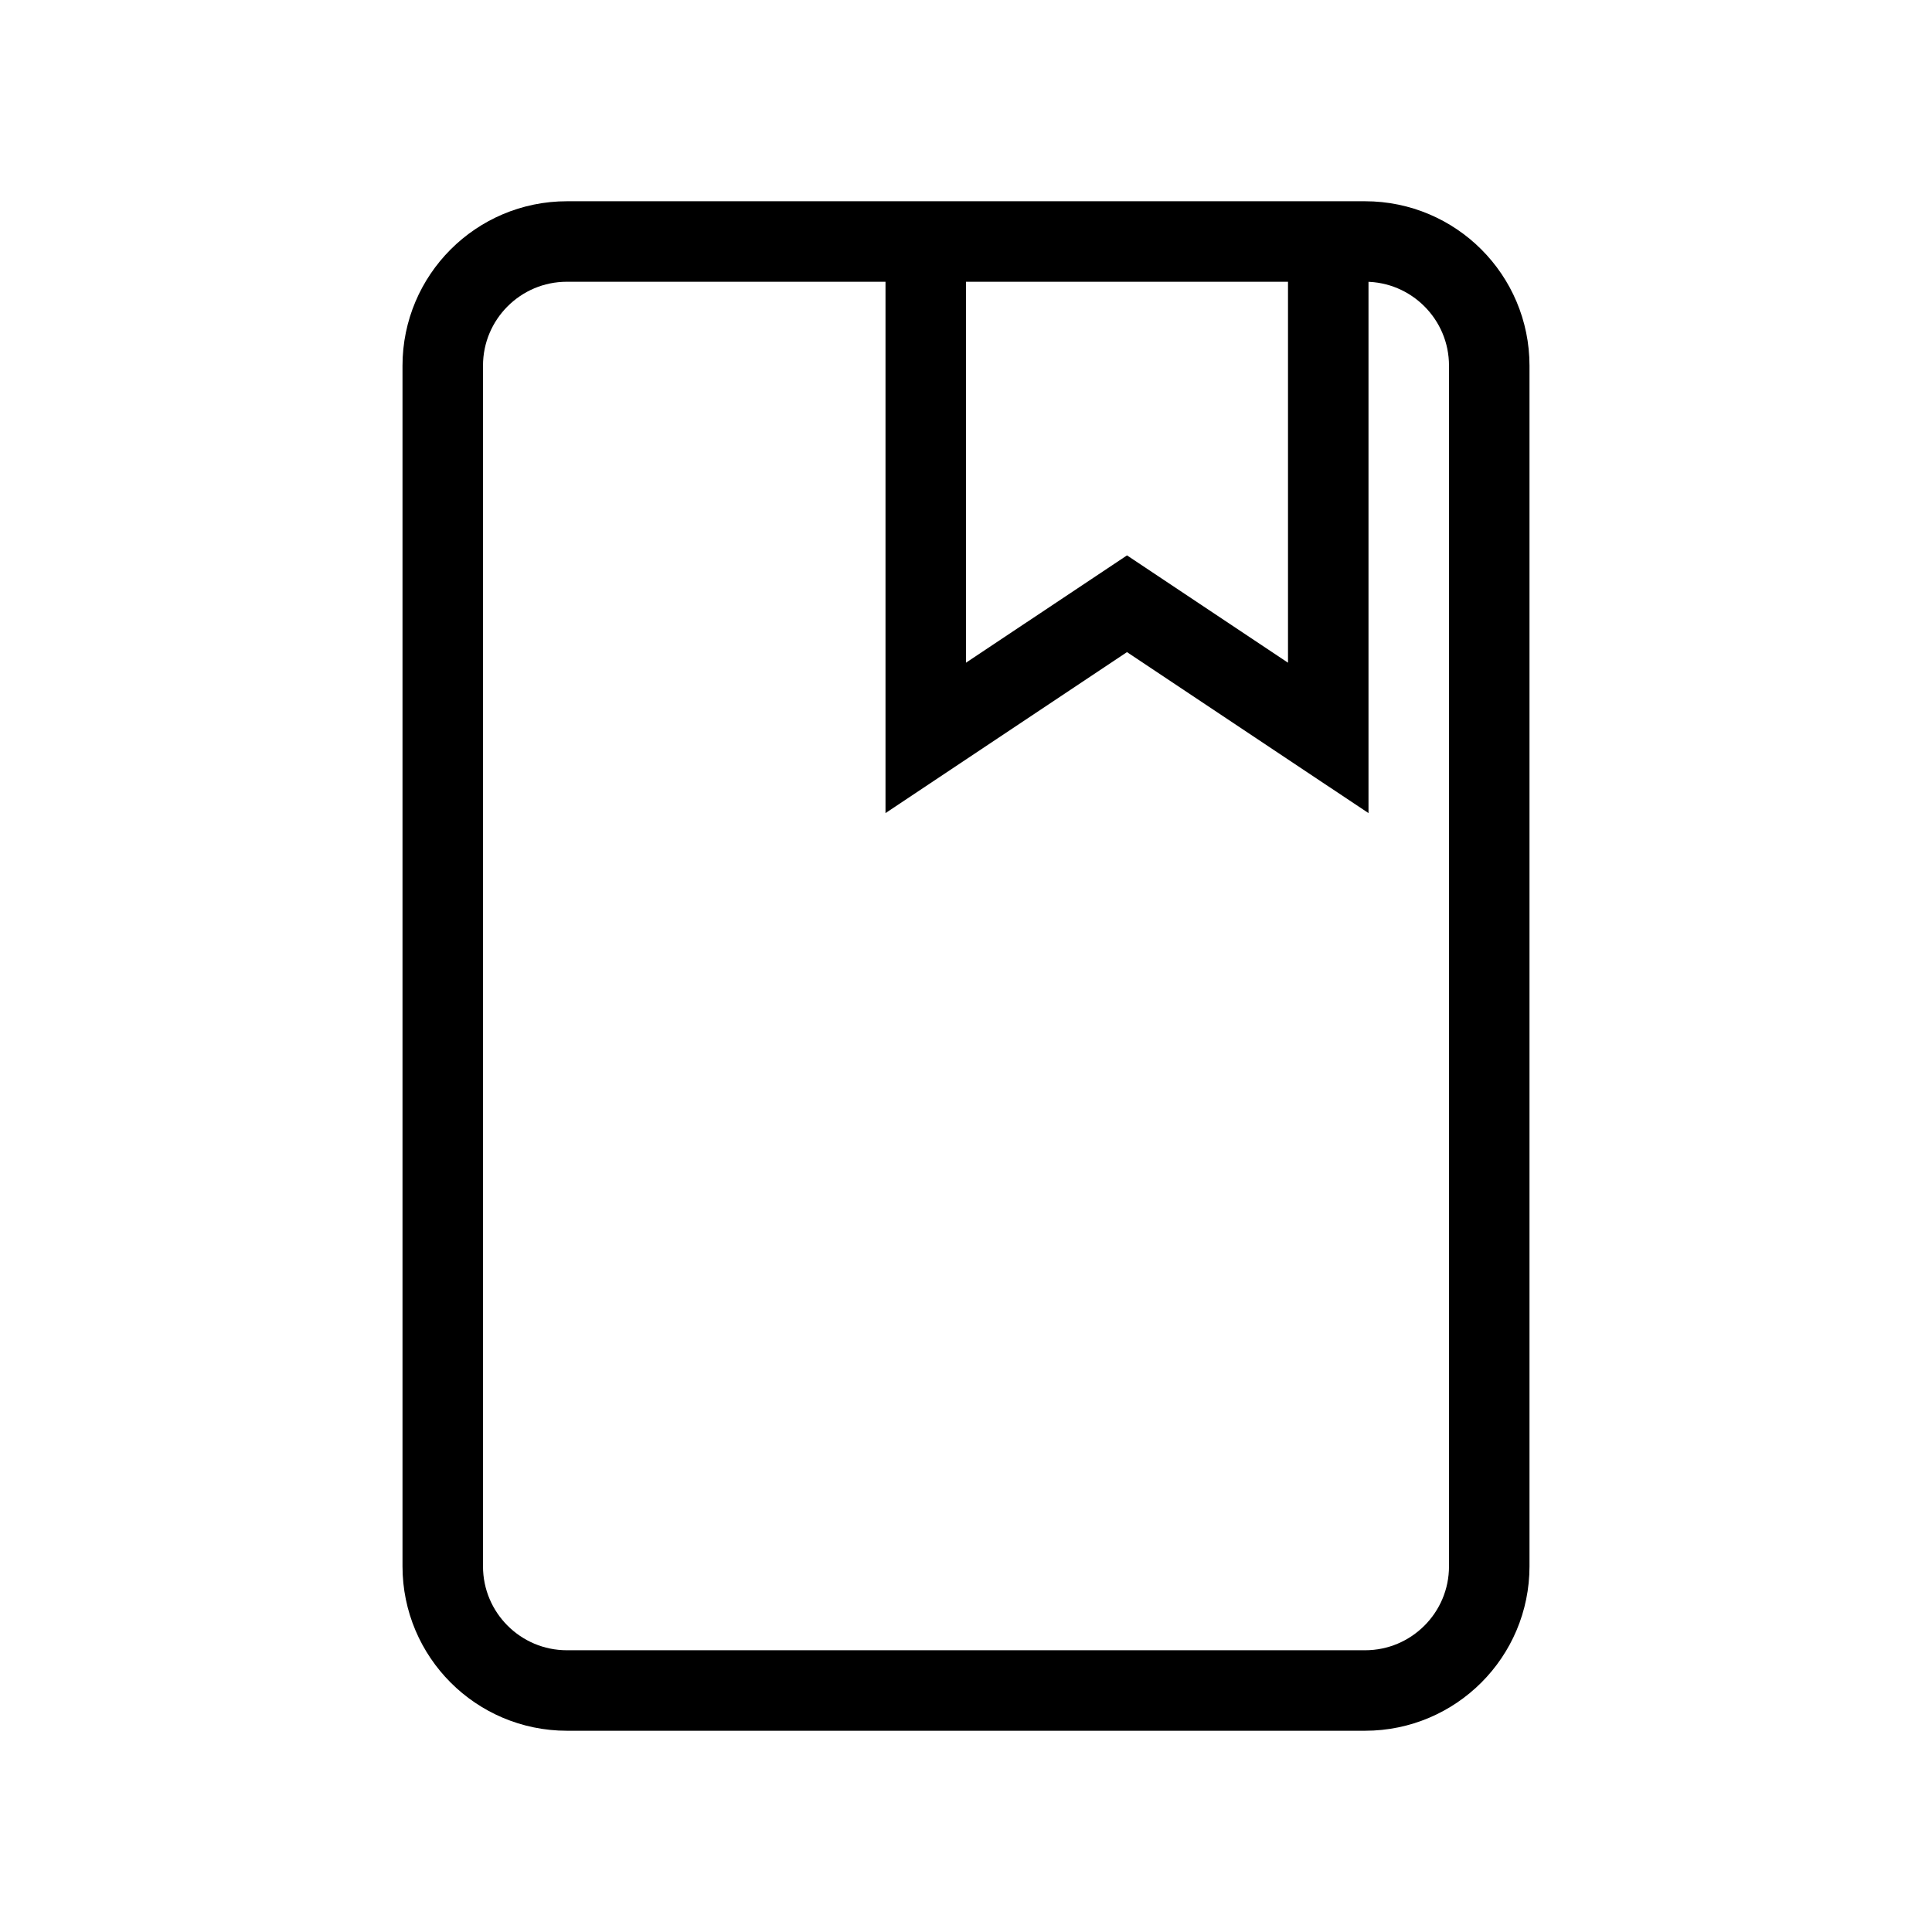
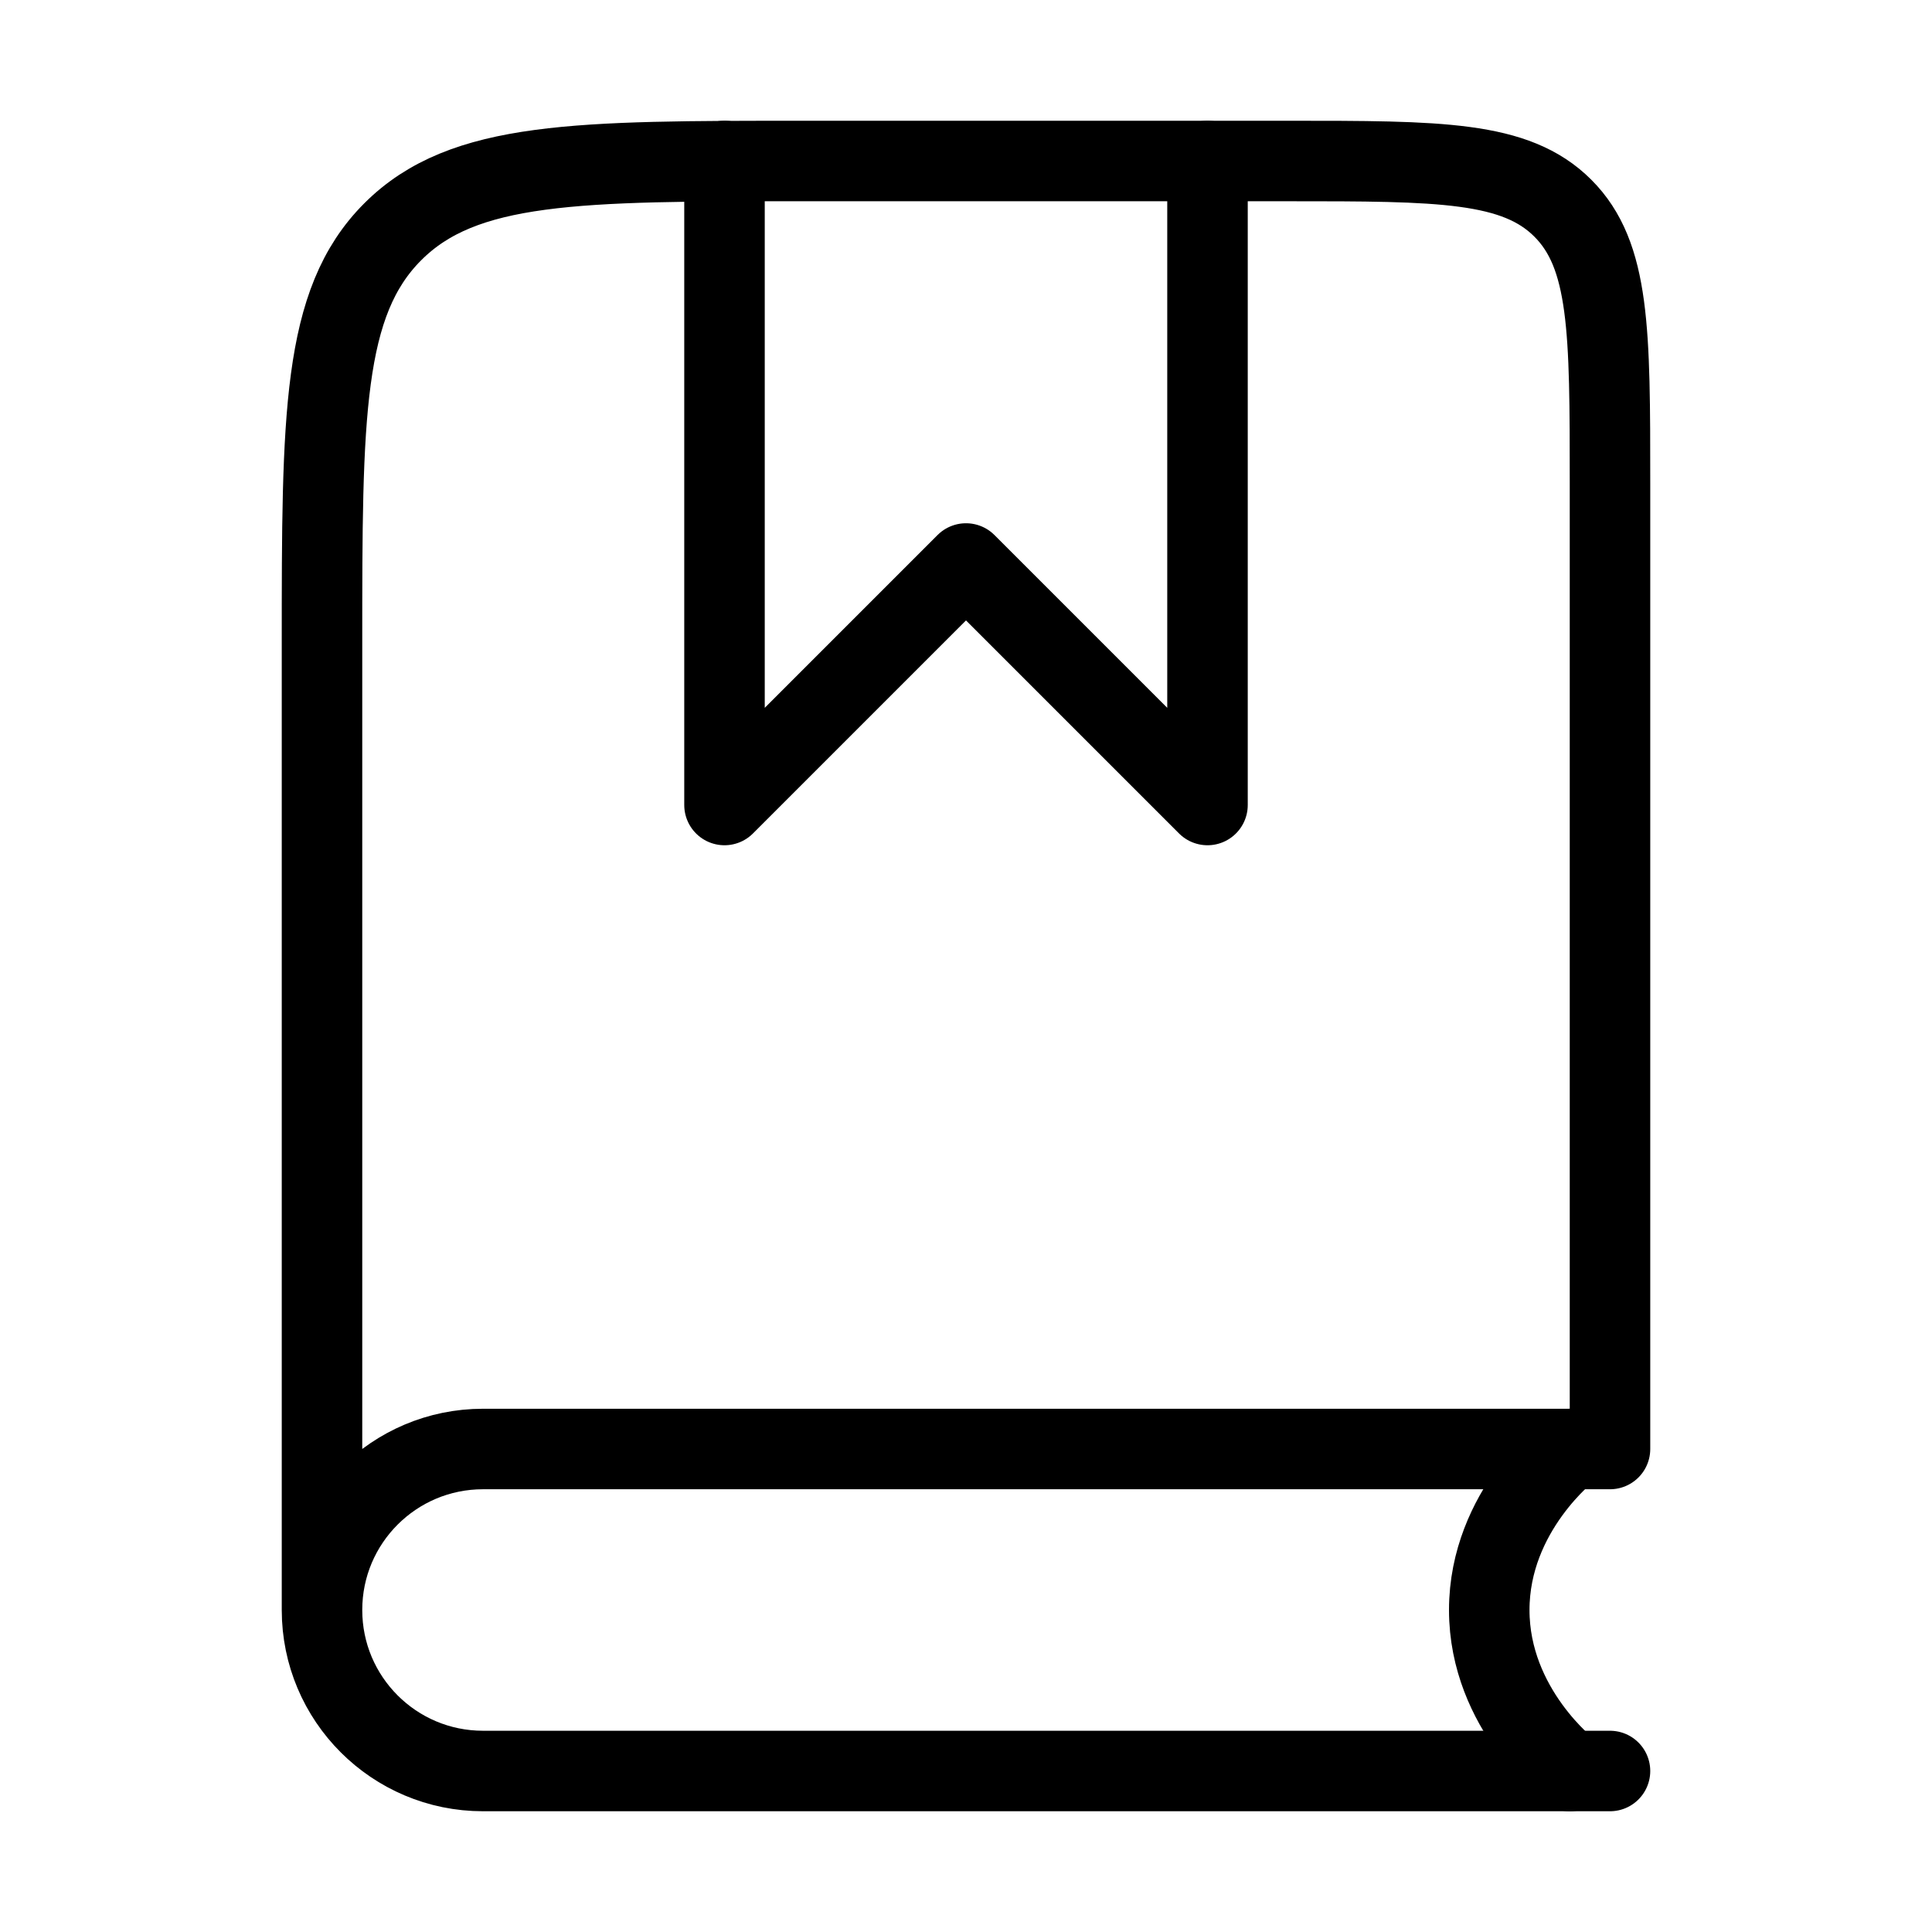
- <svg xmlns="http://www.w3.org/2000/svg" version="1.1" width="48" height="48" viewBox="0 0 48 48" enable-background="new 0 0 24.00 24.00" xml:space="preserve" id="svg4">
-   <defs id="defs8" />
-   <rect style="fill:none;stroke:#000000;stroke-width:2;stroke-linejoin:round" id="rect1443" width="26" height="36" x="11" y="6" ry="3.086" />
-   <path id="path895" style="fill:none;stroke:#000000;stroke-width:2;stroke-linecap:butt;stroke-linejoin:miter;stroke-opacity:1" d="M 23,6 V 18.333 L 28,15 33,18.333 V 6" />
+ <svg xmlns="http://www.w3.org/2000/svg" width="24" height="24" viewBox="0 0 24 24">
+   <g fill="none" stroke="#000000" stroke-linecap="round" stroke-linejoin="round" stroke-width="1">
+     <path d="M20 22H6a2 2 0 0 1-2-2m0 0a2 2 0 0 1 2-2h14V6c0-1.886 0-2.828-.586-3.414S17.886 2 16 2h-6c-2.828 0-4.243 0-5.121.879C4 3.757 4 5.172 4 8z" />
+     <path d="M19.5 18s-1 .763-1 2s1 2 1 2M9 2v8l3-3l3 3V2" />
+   </g>
</svg>
